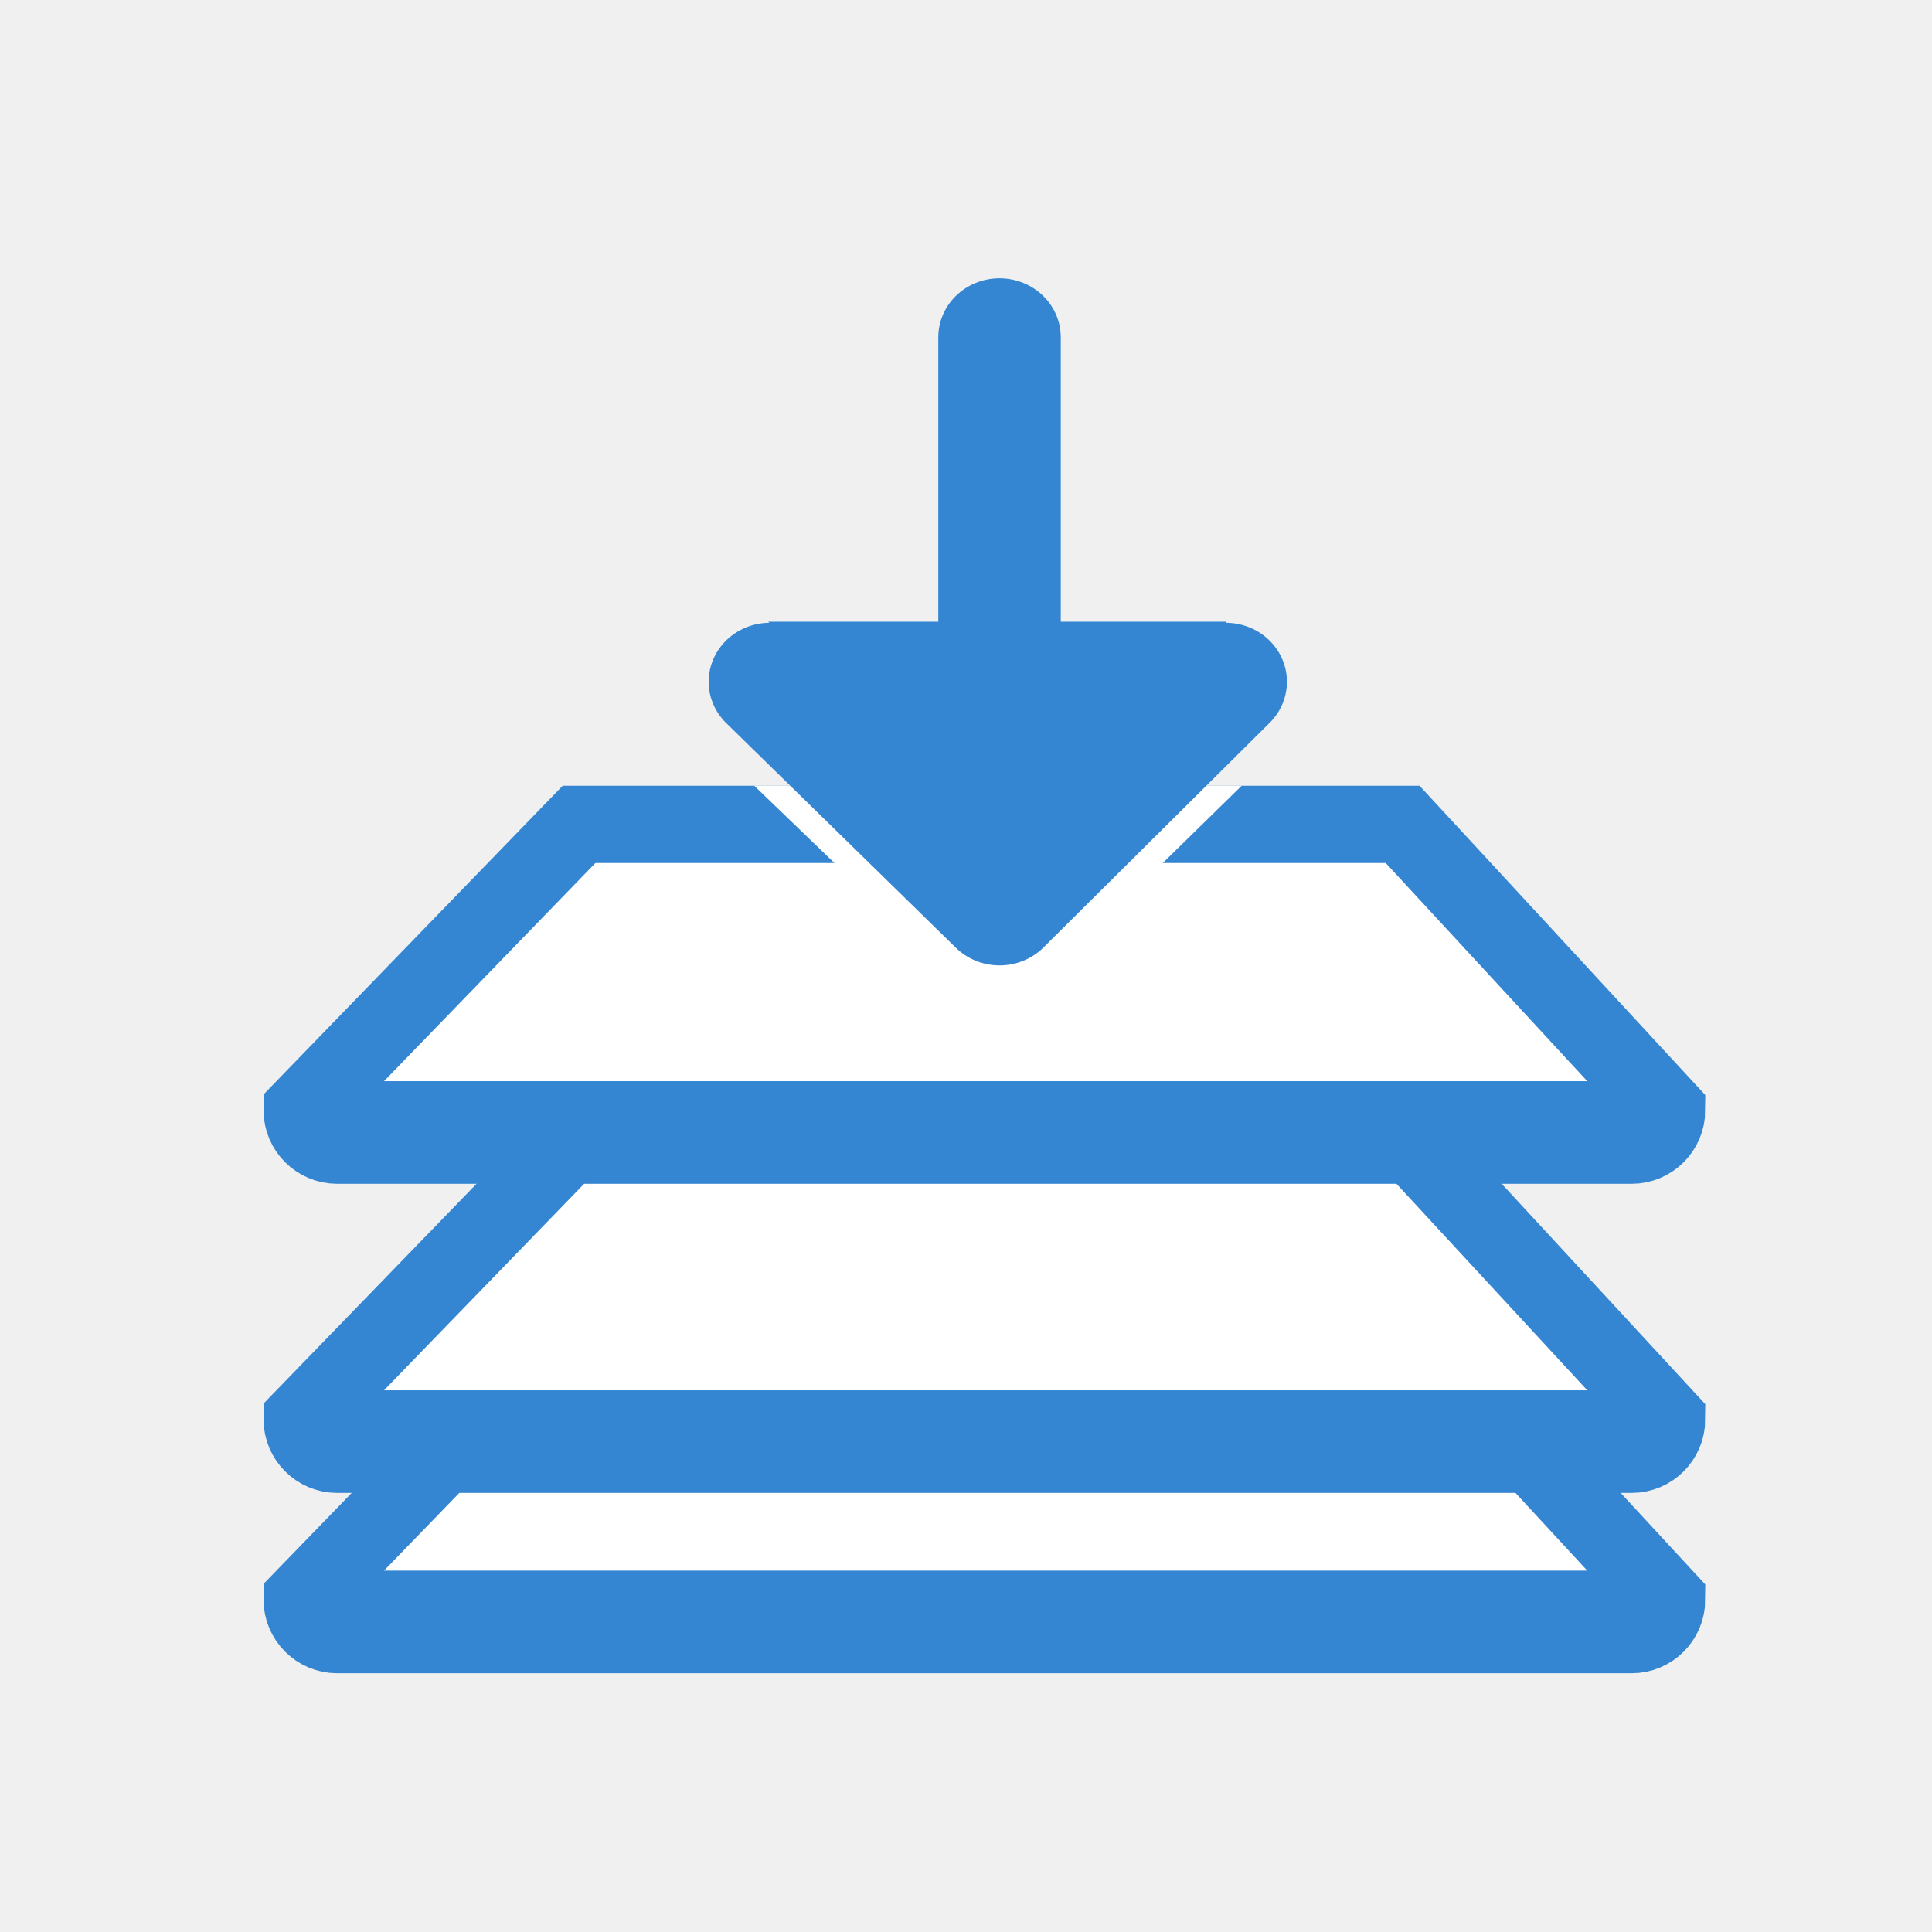
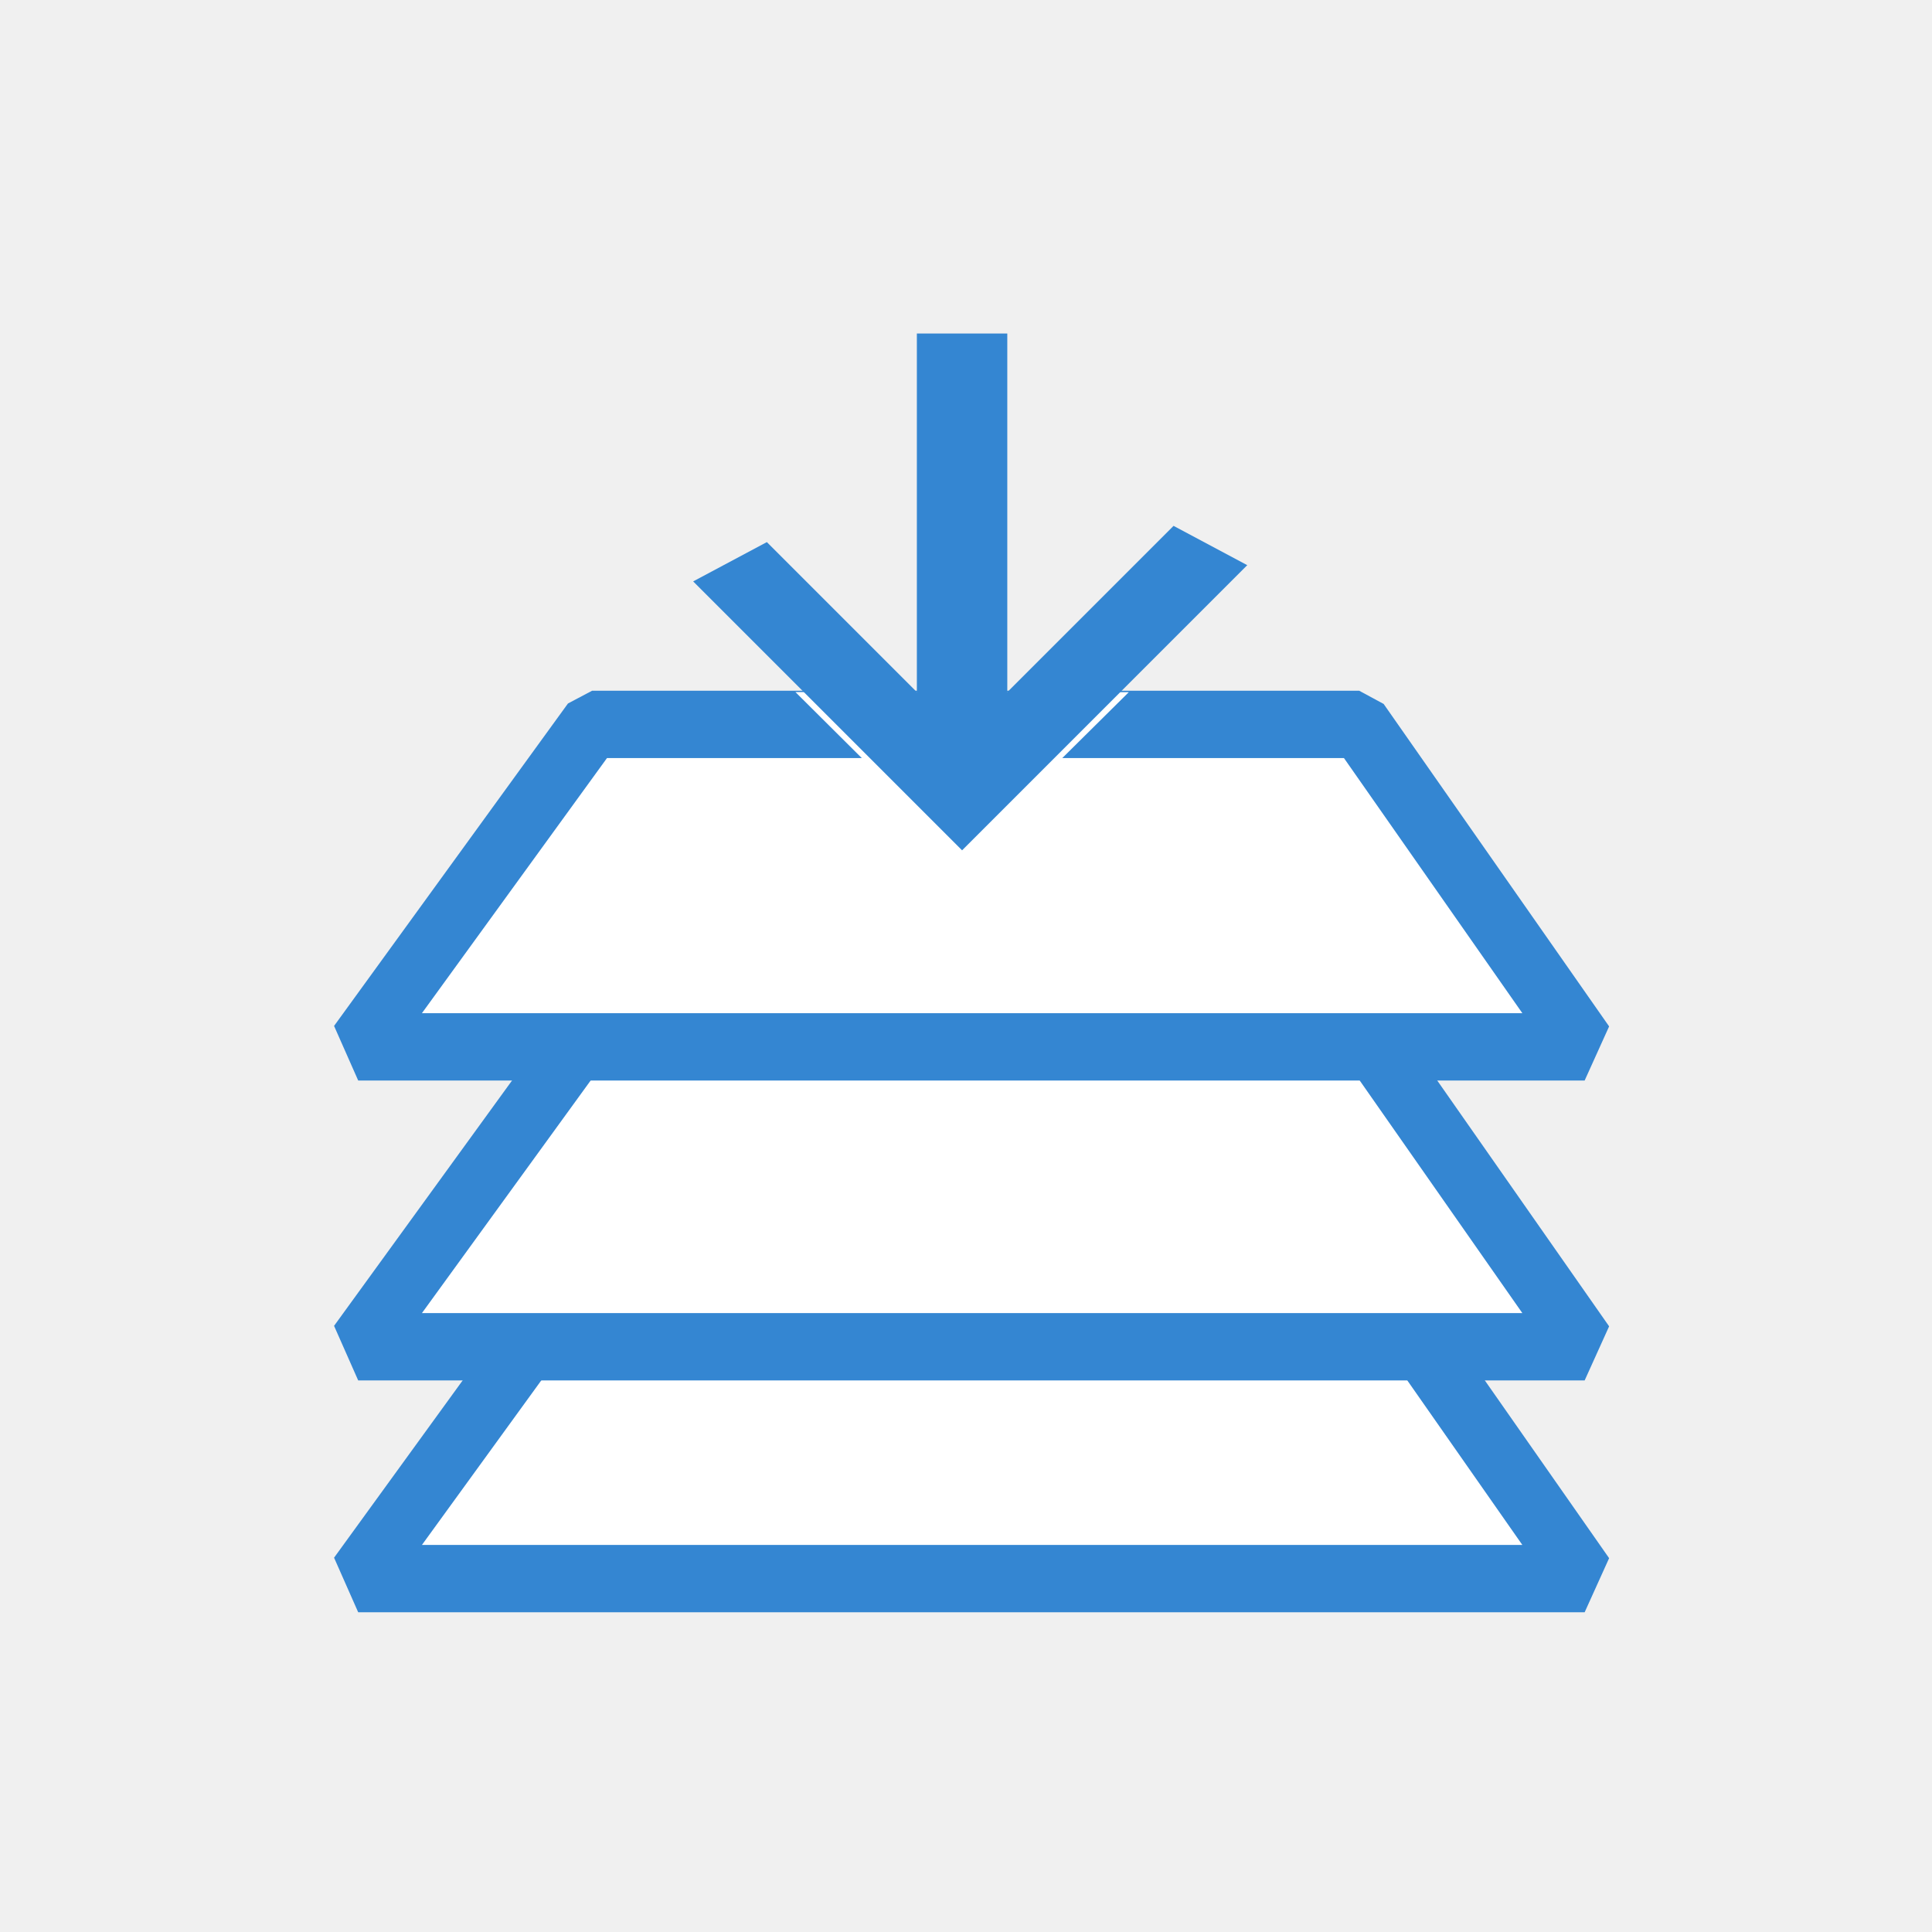
<svg xmlns="http://www.w3.org/2000/svg" xmlns:xlink="http://www.w3.org/1999/xlink" width="150" height="150" id="svg2" version="1.1">
  <defs id="defs4">
    <linearGradient id="linearGradient3076">
      <stop id="stop3078" offset="0" style="stop-color:#00ff00;stop-opacity:1" />
      <stop id="stop3080" offset="1" style="stop-color:#ffffff;stop-opacity:1" />
    </linearGradient>
    <linearGradient id="linearGradient3180">
      <stop style="stop-color:#d1dce2;stop-opacity:1" offset="0" id="stop3182" />
      <stop style="stop-color:#ffffff;stop-opacity:1" offset="1" id="stop3184" />
    </linearGradient>
    <linearGradient xlink:href="#linearGradient3180" id="linearGradient3186" x1="107.076" y1="918.77" x2="22.476" y2="1086.455" gradientUnits="userSpaceOnUse" />
    <linearGradient xlink:href="#linearGradient3180" id="linearGradient2993" gradientUnits="userSpaceOnUse" x1="107.076" y1="918.77" x2="22.476" y2="1086.455" gradientTransform="matrix(1.076574,0,0,0.6918711,-14.88078,292.0193)" />
    <linearGradient xlink:href="#linearGradient3180" id="linearGradient2995" gradientUnits="userSpaceOnUse" x1="107.076" y1="918.77" x2="22.476" y2="1086.455" />
    <linearGradient xlink:href="#linearGradient3180-7" id="linearGradient3016-1" gradientUnits="userSpaceOnUse" x1="107.076" y1="918.77" x2="22.476" y2="1086.455" />
    <linearGradient id="linearGradient3180-7">
      <stop style="stop-color:#d1dce2;stop-opacity:1" offset="0" id="stop3182-4" />
      <stop style="stop-color:#ffffff;stop-opacity:1" offset="1" id="stop3184-0" />
    </linearGradient>
    <linearGradient xlink:href="#linearGradient3076" id="linearGradient3014-9" gradientUnits="userSpaceOnUse" gradientTransform="matrix(1.076574,0,0,0.6918711,-14.88078,292.0193)" x1="107.076" y1="918.77" x2="22.476" y2="1086.455" />
    <linearGradient y2="1086.455" x2="22.476" y1="918.77" x1="107.076" gradientUnits="userSpaceOnUse" id="linearGradient3043" xlink:href="#linearGradient3180-7" />
  </defs>
  <g id="layer1" transform="translate(0,-902.3622)">
    <g id="g2997" transform="matrix(1,0,0,0.7302407,0.5714286,283.2558)">
-       <g transform="matrix(1,0,0,1.369412,-0.8928571,-385.5778)" id="g3799" style="stroke:#3486d2;stroke-opacity:1">
-         <path id="rect3018" d="m 45.281,1002.673 -21.5,22.188 c 0,1.502 1.217,2.719 2.719,2.719 l 100.5,0 c 1.502,0 2.719,-1.217 2.719,-2.719 l -20.5,-22.188 z" style="fill:#ffffff;fill-opacity:1;stroke:#3486d2;stroke-width:6;stroke-miterlimit:4;stroke-opacity:1;stroke-dasharray:none" />
-         <path transform="translate(0,902.3622)" id="path3797" d="m 25.75,122.25 101.75,0" style="fill:none;stroke:#3486d2;stroke-width:4;stroke-linecap:butt;stroke-linejoin:miter;stroke-miterlimit:4;stroke-opacity:1;stroke-dasharray:none" />
+       <g transform="matrix(0.916212,0,0,1.371401,4.039736,-406.7269)" id="g3810" style="stroke:#3486d2;stroke-width:5.22;stroke-linejoin:bevel;stroke-miterlimit:4;stroke-opacity:1;stroke-dasharray:none">
+         <path style="fill:#ffffff;fill-opacity:1;stroke-width:5.22;stroke-linecap:square;stroke-linejoin:bevel;stroke-miterlimit:4;stroke-dasharray:none" d="m 45.143,1012.171 65,0 19.107,25 -103.929,0 z" id="path3812" />
      </g>
-       <g id="g3803" transform="matrix(1,0,0,1.369412,-0.8928571,-404.7496)" style="stroke:#3486d2;stroke-opacity:1">
-         <path style="fill:#ffffff;fill-opacity:1;stroke:#3486d2;stroke-width:6;stroke-miterlimit:4;stroke-opacity:1;stroke-dasharray:none" d="m 45.281,1002.673 -21.5,22.188 c 0,1.502 1.217,2.719 2.719,2.719 l 100.5,0 c 1.502,0 2.719,-1.217 2.719,-2.719 l -20.5,-22.188 z" id="path3805" />
-         <path style="fill:none;stroke:#3486d2;stroke-width:4;stroke-linecap:butt;stroke-linejoin:miter;stroke-miterlimit:4;stroke-opacity:1;stroke-dasharray:none" d="m 25.75,122.25 101.75,0" id="path3807" transform="translate(0,902.3622)" />
+       <g style="stroke:#3486d2;stroke-width:5.22;stroke-linejoin:bevel;stroke-miterlimit:4;stroke-opacity:1;stroke-dasharray:none" id="g3805" transform="matrix(0.916212,0,0,1.371401,4.039736,-431.3763)">
+         <path id="path3807" d="m 45.143,1012.171 65,0 19.107,25 -103.929,0 z" style="fill:#ffffff;fill-opacity:1;stroke-width:5.22;stroke-linecap:square;stroke-linejoin:bevel;stroke-miterlimit:4;stroke-dasharray:none" />
      </g>
-       <g transform="matrix(1,0,0,1.369412,-0.8928571,-437.6154)" id="g3809" style="stroke:#3486d2;stroke-opacity:1">
-         <path id="path3811" d="m 45.281,1002.673 -21.5,22.188 c 0,1.502 1.217,2.719 2.719,2.719 l 100.5,0 c 1.502,0 2.719,-1.217 2.719,-2.719 l -20.5,-22.188 z" style="fill:#ffffff;fill-opacity:1;stroke:#3486d2;stroke-width:6;stroke-miterlimit:4;stroke-opacity:1;stroke-dasharray:none" />
-         <path transform="translate(0,902.3622)" id="path3813" d="m 25.75,122.25 101.75,0" style="fill:none;stroke:#3486d2;stroke-width:4;stroke-linecap:butt;stroke-linejoin:miter;stroke-miterlimit:4;stroke-opacity:1;stroke-dasharray:none" />
+       <g transform="matrix(0.916212,0,0,1.371401,4.039736,-463.264)" id="g3809" style="stroke:#3486d2;stroke-width:5.22;stroke-linejoin:bevel;stroke-miterlimit:4;stroke-opacity:1;stroke-dasharray:none">
+         <path style="fill:#ffffff;fill-opacity:1;stroke-width:5.22;stroke-linecap:square;stroke-linejoin:bevel;stroke-miterlimit:4;stroke-dasharray:none" d="m 45.143,1012.171 65,0 19.107,25 -103.929,0 z" id="rect3014" />
      </g>
-       <g transform="matrix(0,-4.180447,3.169618,0,-11.56653,1017.209)" style="stroke:#07afde;stroke-width:0.4;stroke-miterlimit:4;stroke-opacity:1;stroke-dasharray:none" id="g3013-1">
-         <g style="stroke:#07afde;stroke-opacity:1" transform="translate(-35.56725,-118.4277)" id="g3790-7">
-           <path style="fill:#ffffff;stroke:none" d="m 58.877,59.31 37.85,0 -18.769,18.388 z" id="path3826" transform="matrix(0,0.3154955,-0.3275754,0,75.5347,121.7952)" />
-           <g id="g3817">
-             <path style="fill:none;stroke:#3486d2;stroke-width:3;stroke-linecap:round;stroke-linejoin:miter;stroke-miterlimit:4;stroke-opacity:1;stroke-dasharray:none" d="m 67.511,146.38 -13.414,0" id="path3007-4" />
-             <path style="fill:none;stroke:#3486d2;stroke-width:3;stroke-linecap:round;stroke-linejoin:round;stroke-miterlimit:4;stroke-opacity:1;stroke-dasharray:none" d="m 58.75,140.755 -5.714,5.625 5.714,5.54" id="path3011-0" />
-             <path transform="matrix(0,0.3154955,-0.3275754,0,75.5347,121.7952)" id="path3815" d="m 59.969,46.578 35.594,0 -13.5,14.609 -8.938,-0.375 z" style="fill:#3486d2;fill-opacity:1;stroke:none" />
-           </g>
-         </g>
-       </g>
+       <path style="fill:#ffffff;fill-opacity:1;stroke:none" d="m 61.187,921.395 25.881,0.009 -12.963,17.585 z" id="rect3802" />
+       <path style="fill:none;stroke:#3486d2;stroke-width:7.085;stroke-linecap:butt;stroke-linejoin:miter;stroke-miterlimit:4;stroke-opacity:1;stroke-dasharray:none" d="m 56.106,907.537 18.019,24.675 19.28,-26.402" id="path3011-0-7" />
+       <path style="fill:none;stroke:#3486d2;stroke-width:7.021;stroke-linecap:butt;stroke-linejoin:miter;stroke-miterlimit:4;stroke-opacity:1;stroke-dasharray:none" d="m 74.124,883.271 0,49.535" id="path3007-4-1" />
    </g>
  </g>
</svg>
